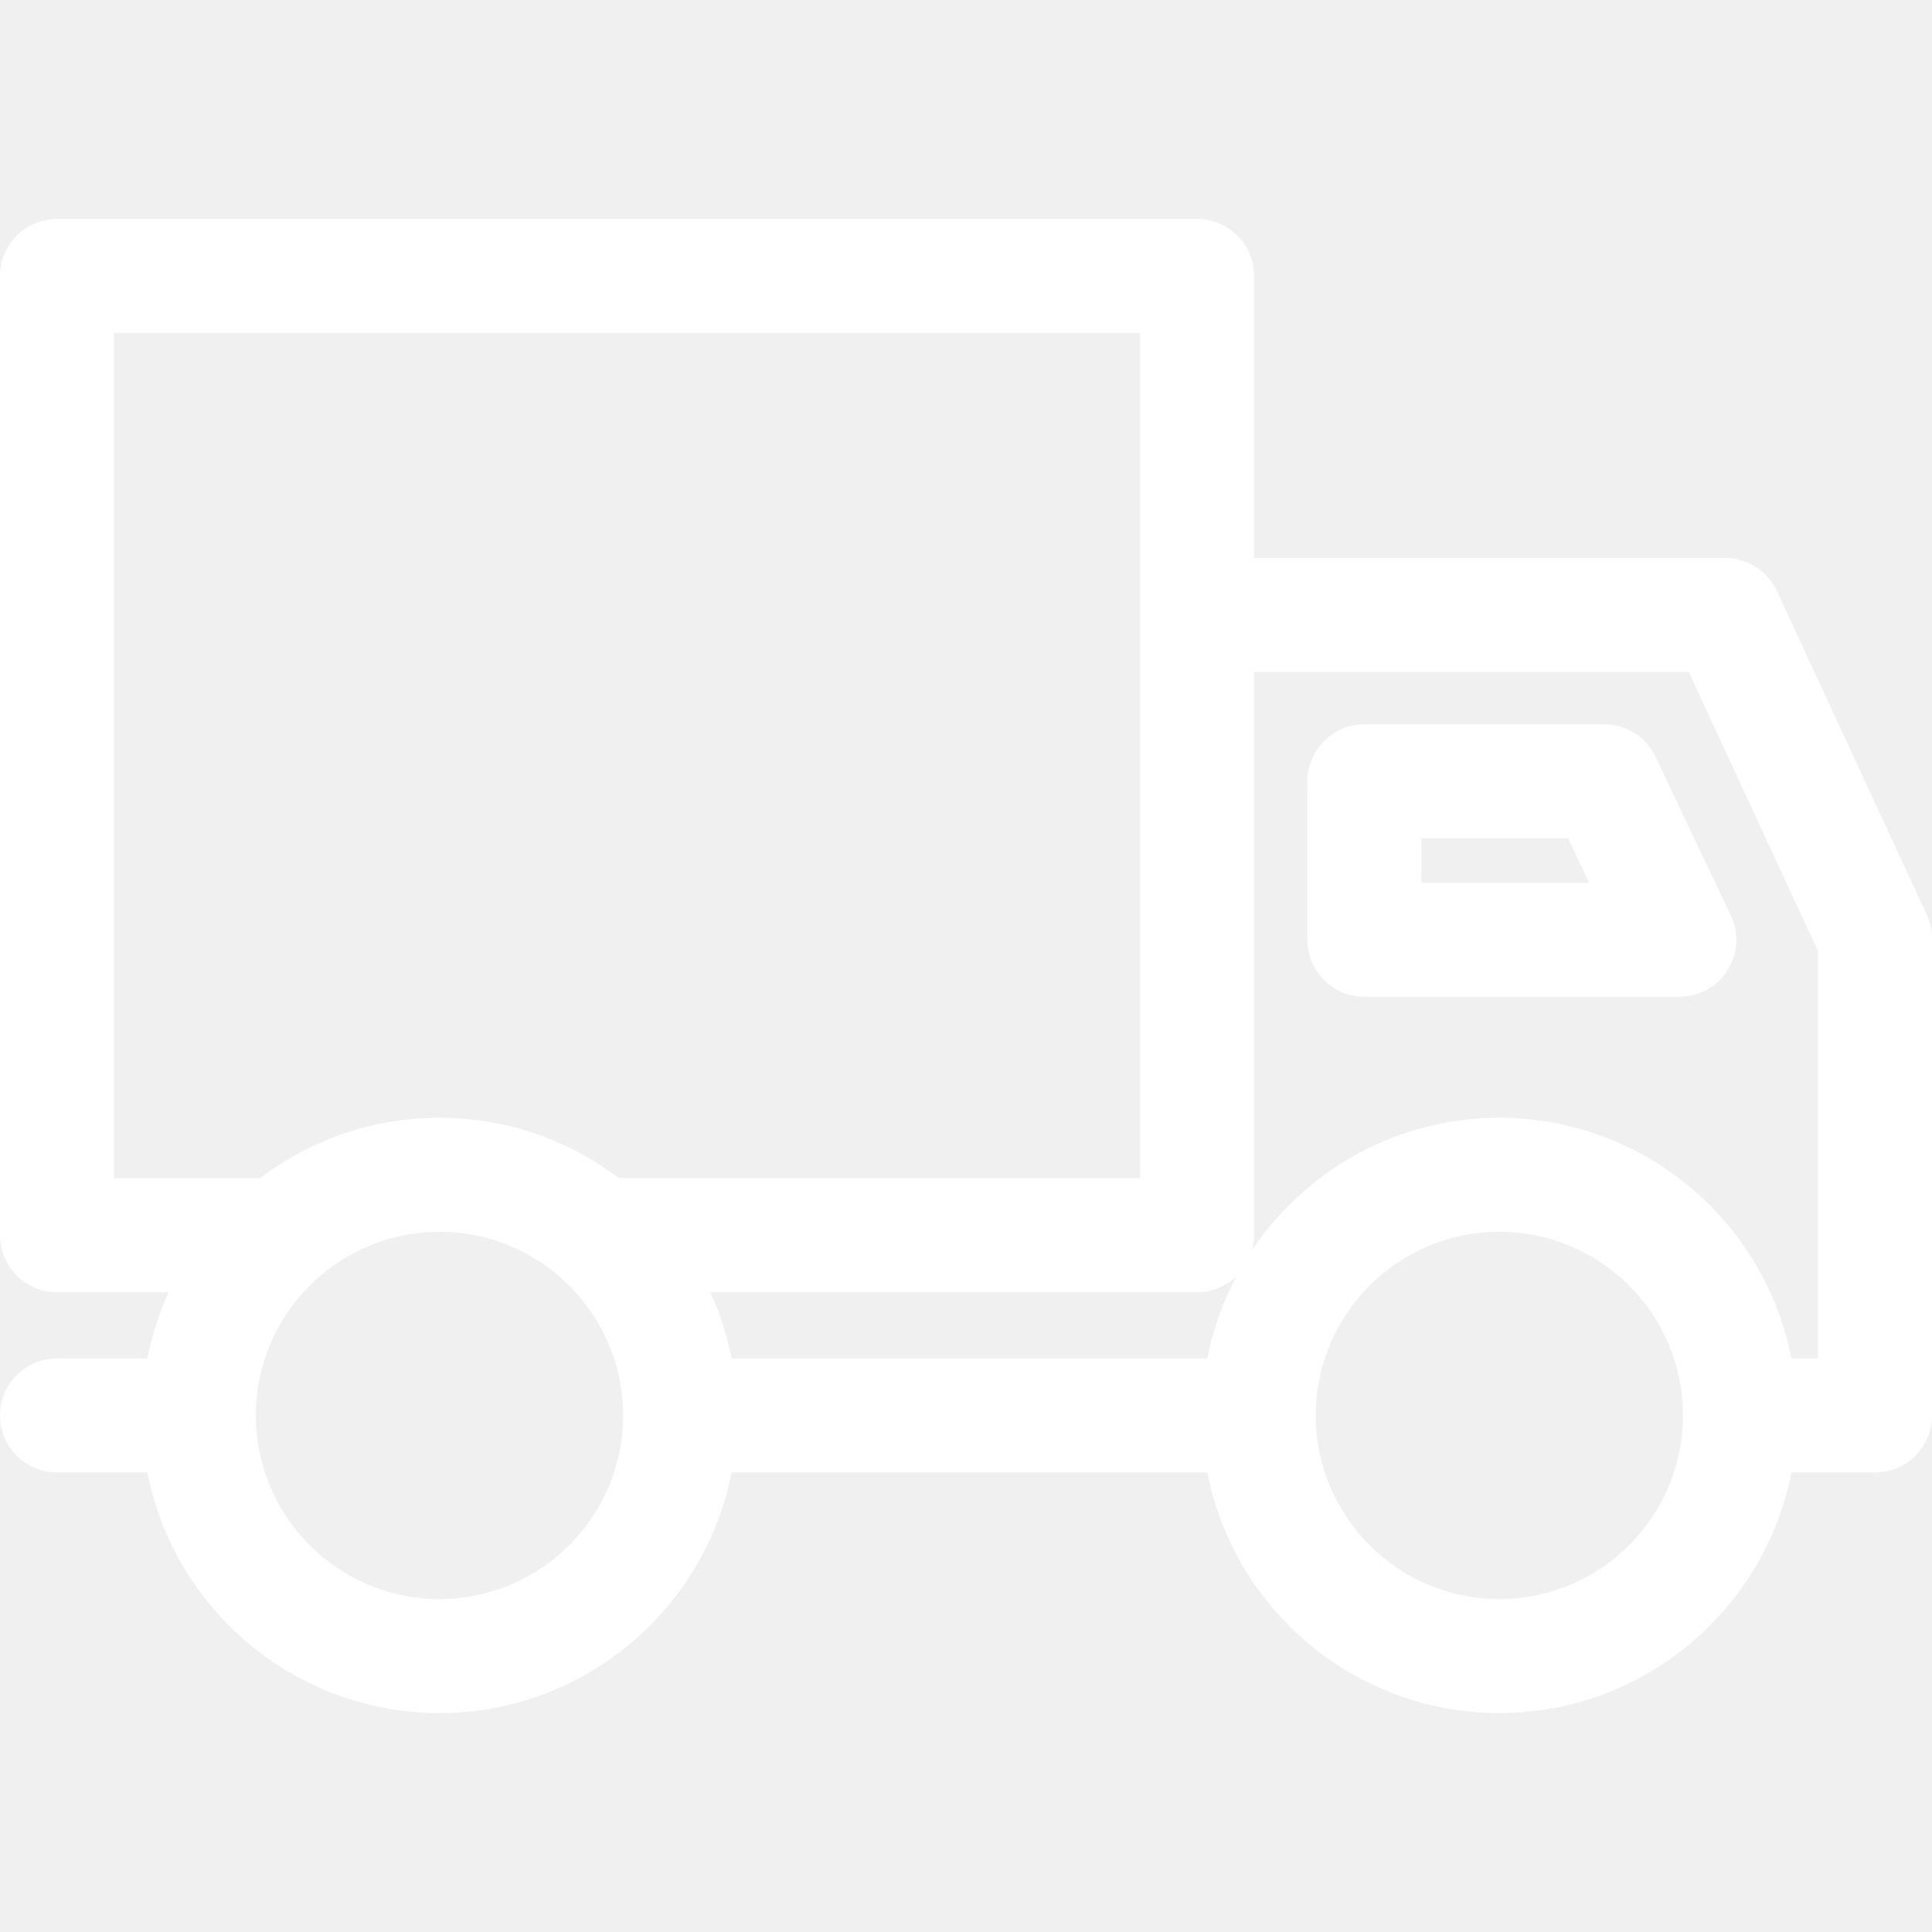
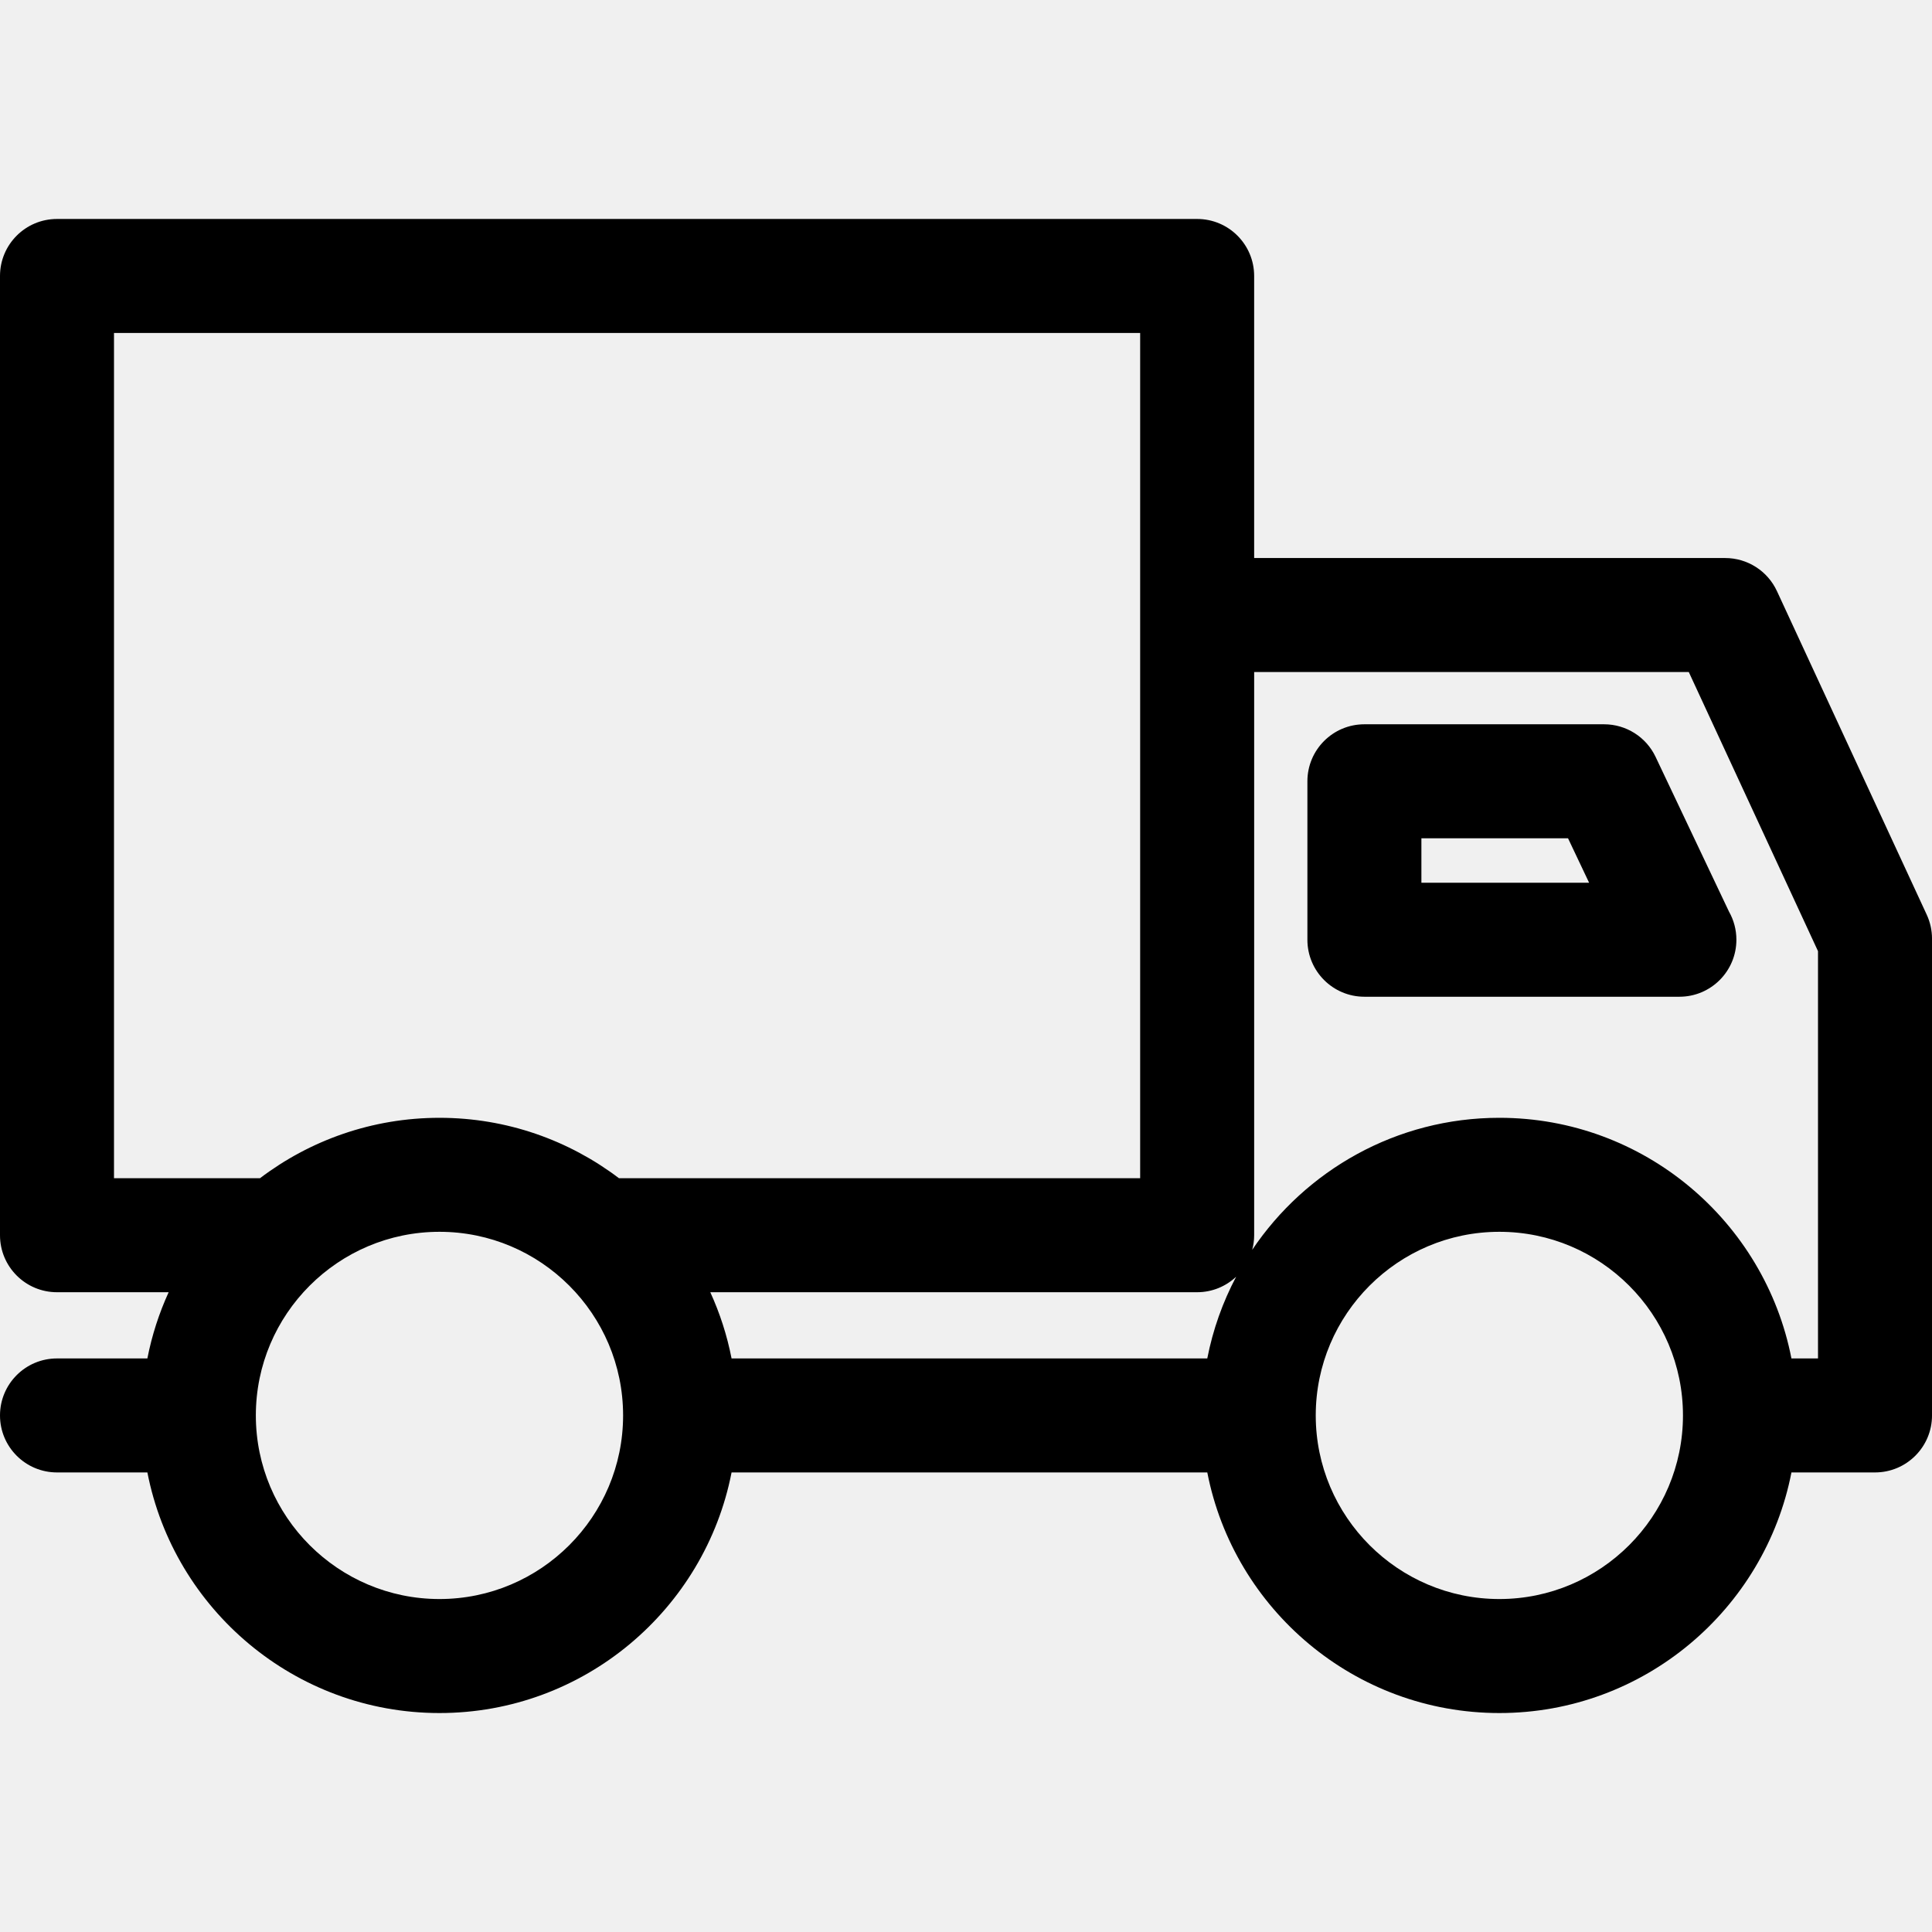
<svg xmlns="http://www.w3.org/2000/svg" version="1.1" id="Capa_1" x="0px" y="0px" viewBox="0 0 254.215 254.215" style="enable-background:new 0 0 254.215 254.215;" xml:space="preserve">
  <g>
-     <path style="fill: white;" d="M253.521,120.354l-19.709-42.577c-1.229-2.652-3.885-4.35-6.807-4.35h-61.982V36.312c0-4.142-3.357-7.5-7.5-7.5H7.5   c-4.143,0-7.5,3.358-7.5,7.5v126.221c0,4.142,3.357,7.5,7.5,7.5h14.691c-1.256,2.75-2.205,5.667-2.799,8.712H7.5   c-4.143,0-7.5,3.358-7.5,7.5c0,4.142,3.357,7.5,7.5,7.5h11.893c3.51,18.016,19.406,31.659,38.436,31.659   c19.027,0,34.922-13.644,38.432-31.659h62.596c3.51,18.016,19.405,31.659,38.434,31.659c19.026,0,34.92-13.644,38.43-31.659h10.996   c4.143,0,7.5-3.358,7.5-7.5v-62.74C254.215,122.416,253.979,121.341,253.521,120.354z M158.855,178.744H96.26   c-0.593-3.045-1.543-5.962-2.799-8.712h64.063c1.988,0,3.791-0.779,5.133-2.042C160.893,171.321,159.598,174.934,158.855,178.744z    M15,43.812h135.023v111.221H81.447c-6.571-4.985-14.754-7.95-23.619-7.95s-17.05,2.965-23.621,7.95H15V43.812z M57.828,210.403   c-13.324,0-24.164-10.838-24.164-24.159c0-13.323,10.84-24.162,24.164-24.162c13.322,0,24.16,10.839,24.16,24.162   C81.988,199.565,71.15,210.403,57.828,210.403z M197.289,210.403c-13.323,0-24.162-10.838-24.162-24.159   c0-13.323,10.839-24.162,24.162-24.162c13.321,0,24.158,10.839,24.158,24.162C221.447,199.565,210.61,210.403,197.289,210.403z    M239.215,178.744h-3.496c-3.51-18.018-19.402-31.662-38.43-31.662c-13.535,0-25.486,6.904-32.523,17.374   c0.162-0.615,0.258-1.257,0.258-1.923V88.427h57.189l17.002,36.729V178.744z" />
-     <path style="fill: white;" d="M211.066,95.302h-31.537c-4.143,0-7.5,3.358-7.5,7.5v20.85c0,4.142,3.357,7.5,7.5,7.5h41.428c0.011,0,0.015,0,0.02,0   c4.143,0,7.5-3.358,7.5-7.5c0-1.343-0.353-2.603-0.971-3.693l-9.663-20.371C216.601,96.97,213.963,95.302,211.066,95.302z    M187.029,116.151v-5.85h19.294l2.774,5.85H187.029z" />
+     <path d="M253.521,120.354l-19.709-42.577c-1.229-2.652-3.885-4.35-6.807-4.35h-61.982V36.312c0-4.142-3.357-7.5-7.5-7.5H7.5   c-4.143,0-7.5,3.358-7.5,7.5v126.221c0,4.142,3.357,7.5,7.5,7.5h14.691c-1.256,2.75-2.205,5.667-2.799,8.712H7.5   c-4.143,0-7.5,3.358-7.5,7.5c0,4.142,3.357,7.5,7.5,7.5h11.893c3.51,18.016,19.406,31.659,38.436,31.659   c19.027,0,34.922-13.644,38.432-31.659h62.596c3.51,18.016,19.405,31.659,38.434,31.659c19.026,0,34.92-13.644,38.43-31.659h10.996   c4.143,0,7.5-3.358,7.5-7.5v-62.74C254.215,122.416,253.979,121.341,253.521,120.354z M158.855,178.744H96.26   c-0.593-3.045-1.543-5.962-2.799-8.712h64.063c1.988,0,3.791-0.779,5.133-2.042C160.893,171.321,159.598,174.934,158.855,178.744z    M15,43.812h135.023v111.221H81.447c-6.571-4.985-14.754-7.95-23.619-7.95s-17.05,2.965-23.621,7.95H15V43.812z M57.828,210.403   c-13.324,0-24.164-10.838-24.164-24.159c0-13.323,10.84-24.162,24.164-24.162c13.322,0,24.16,10.839,24.16,24.162   C81.988,199.565,71.15,210.403,57.828,210.403z M197.289,210.403c-13.323,0-24.162-10.838-24.162-24.159   c0-13.323,10.839-24.162,24.162-24.162c13.321,0,24.158,10.839,24.158,24.162C221.447,199.565,210.61,210.403,197.289,210.403z    M239.215,178.744h-3.496c-3.51-18.018-19.402-31.662-38.43-31.662c-13.535,0-25.486,6.904-32.523,17.374   c0.162-0.615,0.258-1.257,0.258-1.923V88.427h57.189l17.002,36.729V178.744z" />
+     <path d="M211.066,95.302h-31.537c-4.143,0-7.5,3.358-7.5,7.5v20.85c0,4.142,3.357,7.5,7.5,7.5h41.428c0.011,0,0.015,0,0.02,0   c4.143,0,7.5-3.358,7.5-7.5c0-1.343-0.353-2.603-0.971-3.693l-9.663-20.371C216.601,96.97,213.963,95.302,211.066,95.302z    M187.029,116.151v-5.85h19.294l2.774,5.85H187.029z" />
  </g>
  <g>
</g>
  <g>
</g>
  <g>
</g>
  <g>
</g>
  <g>
</g>
  <g>
</g>
  <g>
</g>
  <g>
</g>
  <g>
</g>
  <g>
</g>
  <g>
</g>
  <g>
</g>
  <g>
</g>
  <g>
</g>
  <g>
</g>
</svg>
